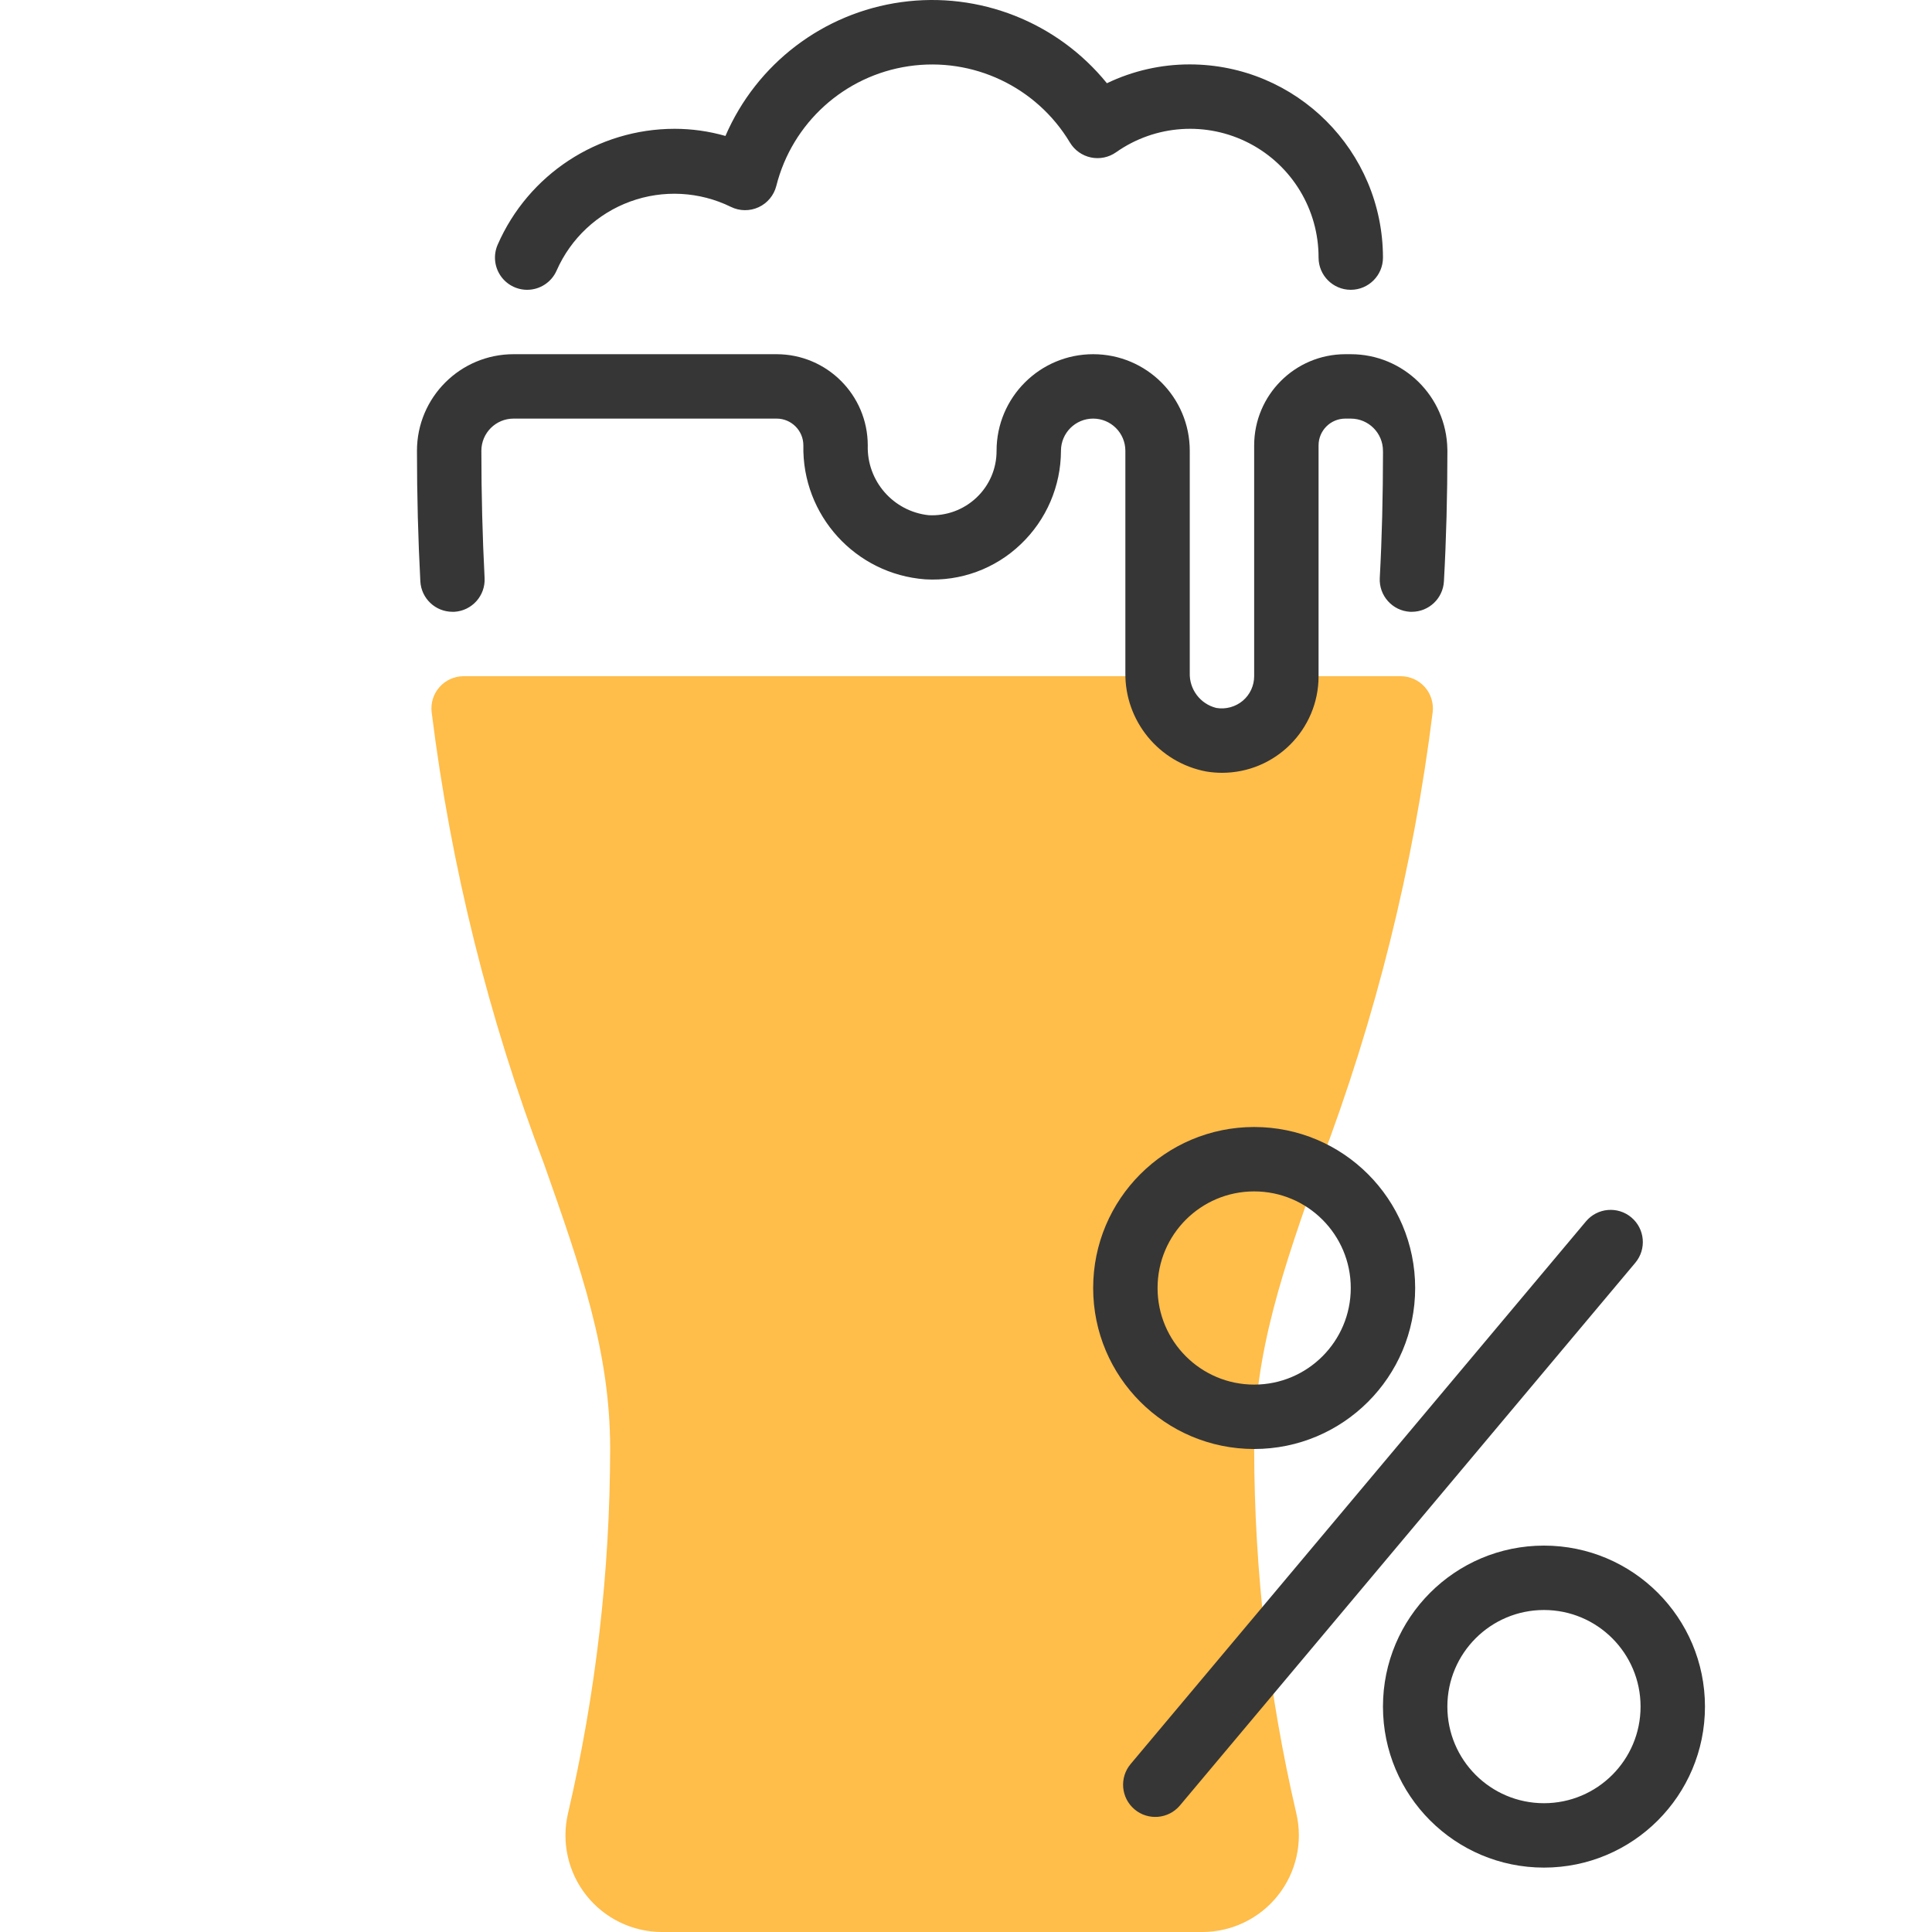
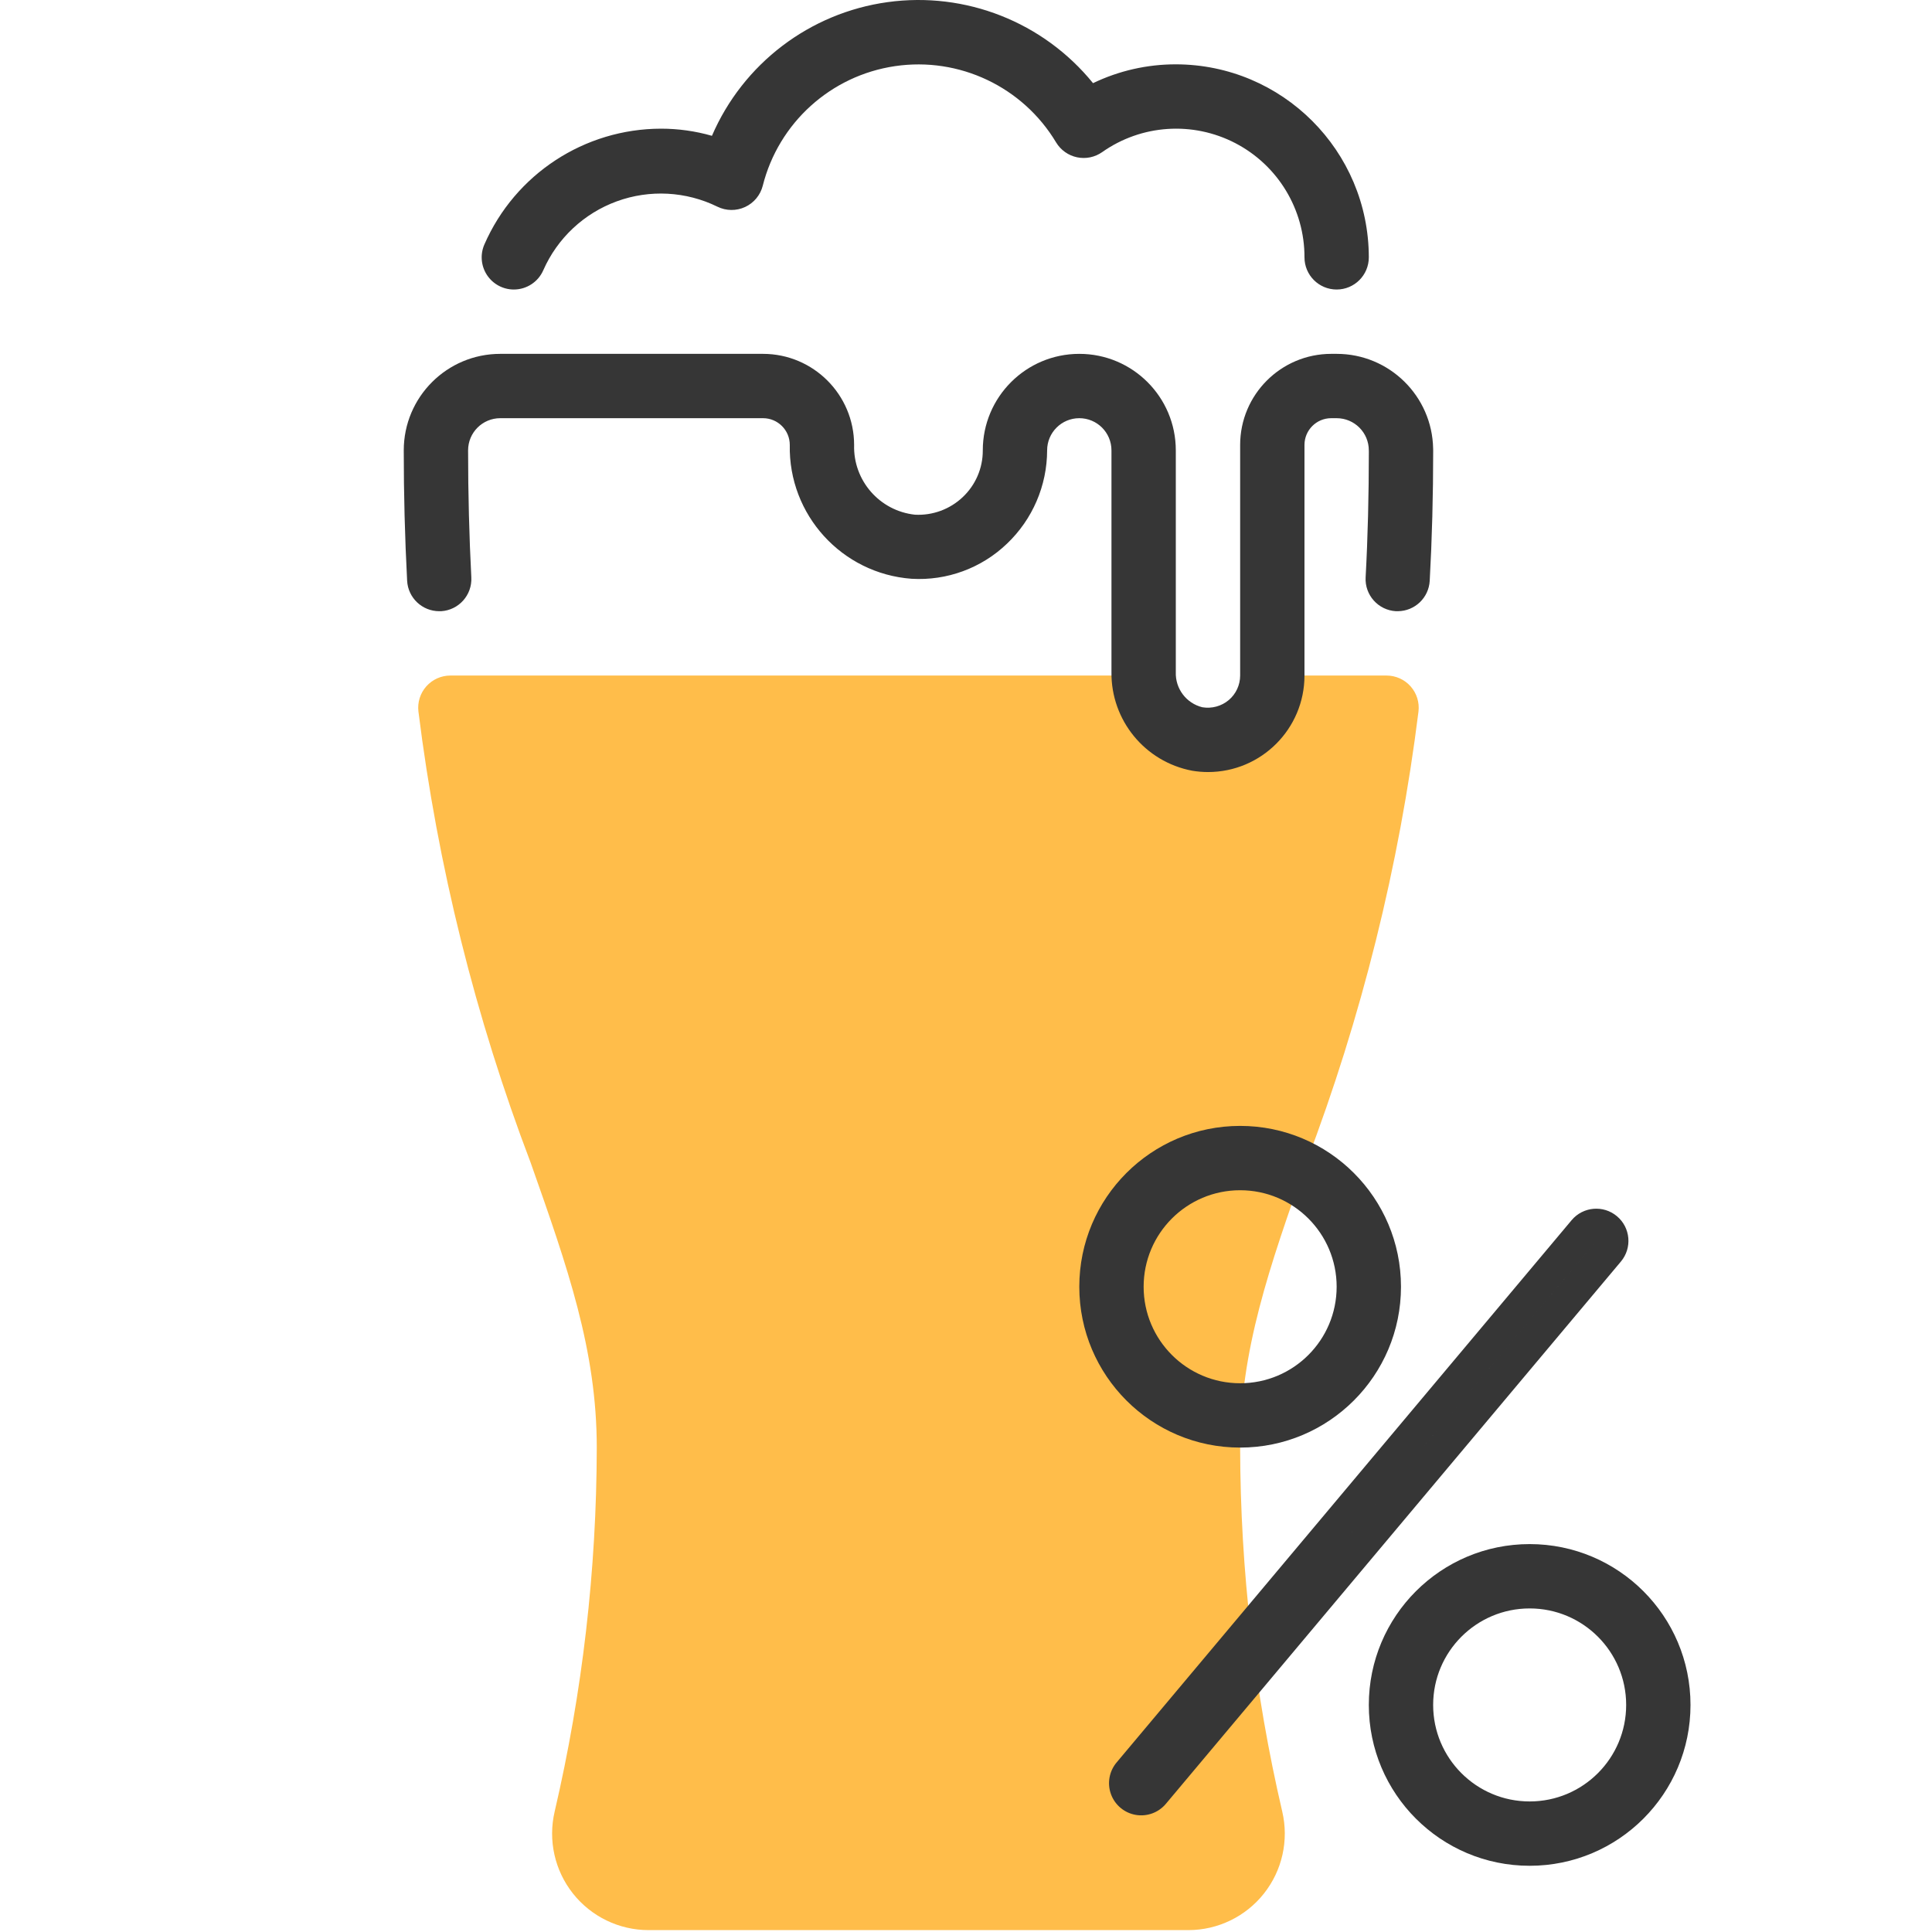
- <svg xmlns="http://www.w3.org/2000/svg" width="1024" height="1024" viewBox="0 0 1024 1024">
+ <svg xmlns="http://www.w3.org/2000/svg" width="512" height="512" viewBox="0 0 512 512">
  <g id="Artboard" stroke="none" stroke-width="1" fill="none" fill-rule="evenodd">
-     <g id="logo" transform="translate(221)" fill-rule="nonzero">
-       <path d="M538.35 377.482a17.067 17.067 0 00-16.946-19.081H460.8c0 18.851-15.282 34.133-34.133 34.133-18.852 0-34.134-15.282-34.134-34.133H24.73a17.067 17.067 0 00-16.948 19.08A1032.038 1032.038 0 0067.328 616.86C86.938 672.428 102.4 716.306 102.4 768a857.924 857.924 0 01-22.34 193.11 51.2 51.2 0 0049.834 62.89H416.24a51.2 51.2 0 0049.835-62.89A857.924 857.924 0 01443.734 768c0-51.695 15.462-95.573 35.071-151.142a1032.038 1032.038 0 0059.546-239.377z" id="Path" fill="#FFBD4A" />
-       <path d="M0 238.934c0-28.277 22.923-51.2 51.2-51.2h139.435c26.659.038 48.26 21.64 48.298 48.299-.562 18.884 13.506 35.02 32.29 37.035a34.236 34.236 0 0025.327-9.319 33.86 33.86 0 0010.65-24.815c0-28.277 22.923-51.2 51.2-51.2 28.277 0 51.2 22.923 51.2 51.2v117.64a18.517 18.517 0 0014.08 18.655 17.374 17.374 0 0014.029-3.823 17.067 17.067 0 006.024-13.005V236.033c.038-26.659 21.64-48.261 48.299-48.299h2.901c27.971 0 50.703 22.43 51.192 50.284.017.309.025.62.025.933 0 23.74-.614 47.02-1.843 69.206-.505 9.004-7.928 16.062-16.947 16.11h-.956a17.067 17.067 0 01-16.094-17.988c1.165-21.322 1.696-43.73 1.707-66.579a17.689 17.689 0 01-.017-.766c0-9.425-7.641-17.066-17.067-17.066h-2.901c-7.82.01-14.156 6.346-14.165 14.165v122.368a51.2 51.2 0 01-51.2 51.2 51.575 51.575 0 01-8.38-.7c-25.078-4.743-43.132-26.805-42.82-52.326v-117.64c0-9.426-7.641-17.067-17.067-17.067s-17.067 7.64-17.067 17.066a68.54 68.54 0 01-21.282 49.494 67.31 67.31 0 01-50.637 18.636c-36.993-2.74-65.378-33.944-64.614-71.031-.01-7.82-6.346-14.156-14.165-14.165H51.2c-9.426 0-17.067 7.64-17.067 17.066 0 23.109.598 45.773 1.707 67.328.534 9.393-6.634 17.447-16.026 18.006h-.955c-9.071.013-16.568-7.071-17.067-16.128C.614 285.953 0 262.674 0 238.934zm58.385-85.333a17.067 17.067 0 01-15.616-23.893c16.274-37.289 53.08-61.406 93.764-61.44a97.894 97.894 0 0126.966 3.788 119.313 119.313 0 01202.188-27.938 101.171 101.171 0 0143.913-9.984c56.53.057 102.344 45.87 102.4 102.4 0 9.426-7.641 17.067-17.067 17.067-9.425 0-17.066-7.641-17.066-17.067A68.096 68.096 0 00370.534 80.71a17.067 17.067 0 01-24.422-5.12c-17.687-29.54-51.42-45.524-85.483-40.504-34.063 5.02-61.752 30.055-70.165 63.442a17.067 17.067 0 01-24.064 11.127 68.13 68.13 0 00-92.365 33.707 17.067 17.067 0 01-15.65 10.24zm585.258 491.647c7.22 6.06 8.162 16.824 2.103 24.045L404.401 956.917c-6.059 7.22-16.823 8.162-24.044 2.103-7.22-6.058-8.162-16.823-2.103-24.044l241.345-287.624c6.059-7.22 16.823-8.162 24.044-2.104zm-10.97 13.074L391.327 945.946l241.346-287.624zm-188.94 109.679c-47.128 0-85.333-38.205-85.333-85.333 0-47.129 38.205-85.334 85.333-85.334 47.129 0 85.334 38.205 85.334 85.334 0 47.128-38.205 85.333-85.334 85.333zm0-34.133c28.277 0 51.2-22.923 51.2-51.2 0-28.277-22.923-51.2-51.2-51.2-28.277 0-51.2 22.923-51.2 51.2 0 28.277 22.923 51.2 51.2 51.2zm153.6 256c-47.128 0-85.333-38.205-85.333-85.334 0-47.128 38.205-85.333 85.333-85.333 47.129 0 85.334 38.205 85.334 85.333 0 47.129-38.205 85.334-85.334 85.334zm0-34.134c28.277 0 51.2-22.923 51.2-51.2 0-28.277-22.923-51.2-51.2-51.2-28.277 0-51.2 22.923-51.2 51.2 0 28.277 22.923 51.2 51.2 51.2z" id="Shape" fill="#363636" />
+     <g id="icon" transform="translate(107)" fill-rule="nonzero">
+       <path d="M268.913 188.557a8.525 8.525 0 00-8.465-9.531h-30.273c0 9.416-7.633 17.05-17.05 17.05-9.416 0-17.05-7.634-17.05-17.05H12.353a8.525 8.525 0 00-8.466 9.53 515.516 515.516 0 0029.744 119.572c9.795 27.758 17.519 49.676 17.519 75.498a428.544 428.544 0 01-11.16 96.46 25.575 25.575 0 0024.894 31.415h143.032a25.575 25.575 0 0024.893-31.415 428.544 428.544 0 01-11.159-96.46c0-25.822 7.724-47.74 17.52-75.498a515.516 515.516 0 0029.743-119.571z" id="Path" fill="#FFBD4A" />
+       <path d="M0 119.35c0-14.124 11.45-25.574 25.575-25.574h69.65c13.316.018 24.106 10.809 24.125 24.125-.28 9.433 6.746 17.493 16.13 18.5a17.101 17.101 0 0012.65-4.655 16.914 16.914 0 005.32-12.395c0-14.125 11.45-25.575 25.575-25.575s25.575 11.45 25.575 25.575v58.762a9.25 9.25 0 007.033 9.318 8.678 8.678 0 007.008-1.91 8.525 8.525 0 003.01-6.495V117.9c.018-13.316 10.808-24.107 24.125-24.125h1.45c13.971 0 25.326 11.203 25.57 25.117.009.154.013.31.013.466 0 11.858-.307 23.487-.92 34.57a8.525 8.525 0 01-8.466 8.047h-.478a8.525 8.525 0 01-8.039-8.986c.582-10.65.847-21.843.853-33.257a8.67 8.67 0 01-.009-.382 8.525 8.525 0 00-8.525-8.525h-1.449a7.084 7.084 0 00-7.076 7.075v61.125a25.575 25.575 0 01-25.575 25.575 25.762 25.762 0 01-4.186-.35c-12.526-2.37-21.545-13.39-21.389-26.138V119.35a8.525 8.525 0 00-17.05 0 34.236 34.236 0 01-10.63 24.722 33.623 33.623 0 01-25.294 9.31c-18.479-1.37-32.657-16.956-32.276-35.482a7.084 7.084 0 00-7.076-7.075H25.575a8.525 8.525 0 00-8.525 8.525c0 11.542.298 22.864.853 33.63a8.525 8.525 0 01-8.005 8.995H9.42a8.525 8.525 0 01-8.525-8.056A655.416 655.416 0 010 119.35zm29.164-42.624a8.525 8.525 0 01-7.8-11.935A51.15 51.15 0 0168.2 34.1a48.9 48.9 0 0113.47 1.892 59.598 59.598 0 01100.995-13.955A50.536 50.536 0 01204.6 17.05c28.238.028 51.122 22.912 51.15 51.15a8.525 8.525 0 01-17.05 0 34.015 34.015 0 00-53.614-27.886 8.525 8.525 0 01-12.199-2.557A42.54 42.54 0 0095.14 49.215a8.525 8.525 0 01-12.02 5.559A34.032 34.032 0 0036.98 71.61a8.525 8.525 0 01-7.817 5.115zM321.507 322.31a8.525 8.525 0 011.051 12.01L202.003 477.992a8.525 8.525 0 11-13.06-10.96L309.496 323.36a8.525 8.525 0 0112.01-1.05zm-5.48 6.53L195.474 472.512 316.028 328.84zm-94.377 54.786c-23.54 0-42.625-19.084-42.625-42.625s19.084-42.625 42.625-42.625S264.275 317.46 264.275 341s-19.084 42.625-42.625 42.625zm0-17.05c14.125 0 25.575-11.45 25.575-25.575s-11.45-25.575-25.575-25.575c-14.124 0-25.575 11.45-25.575 25.575s11.45 25.575 25.575 25.575zm76.725 127.875c-23.54 0-42.625-19.084-42.625-42.625s19.084-42.625 42.625-42.625S341 428.285 341 451.826s-19.084 42.625-42.625 42.625zm0-17.05c14.125 0 25.575-11.45 25.575-25.575s-11.45-25.575-25.575-25.575c-14.124 0-25.575 11.45-25.575 25.575s11.45 25.575 25.575 25.575z" id="Shape" fill="#363636" />
    </g>
  </g>
</svg>
